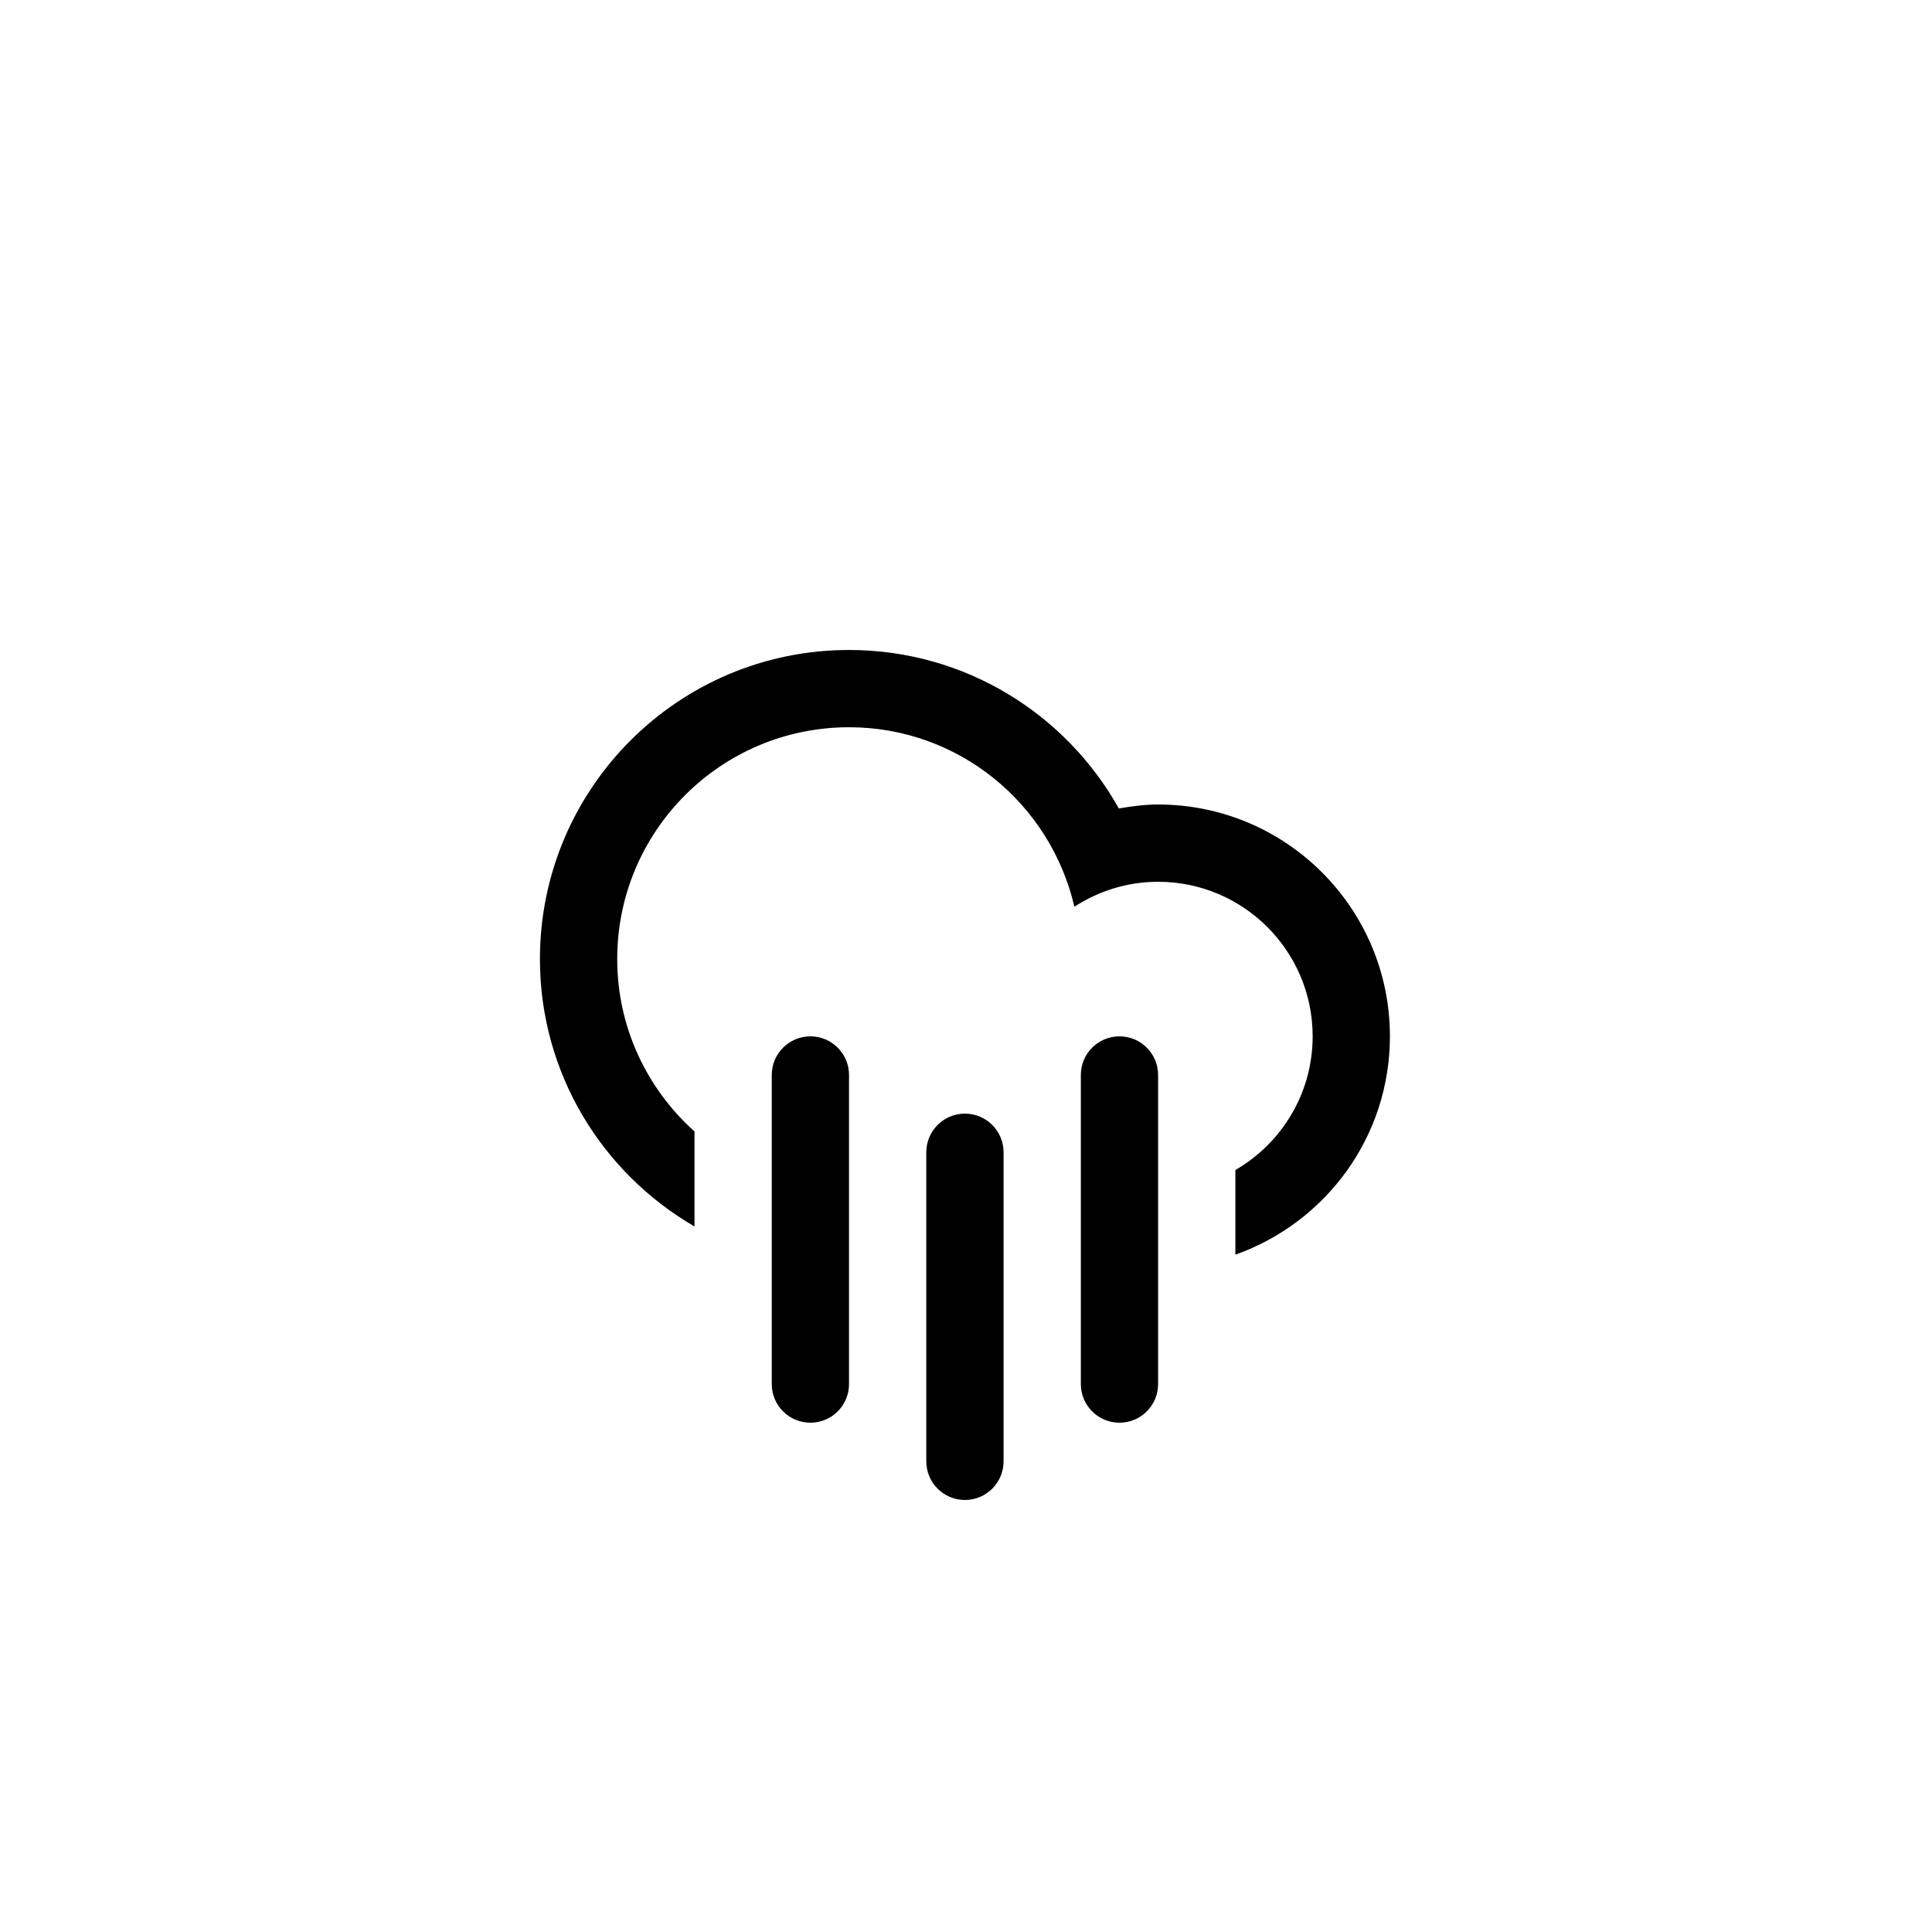
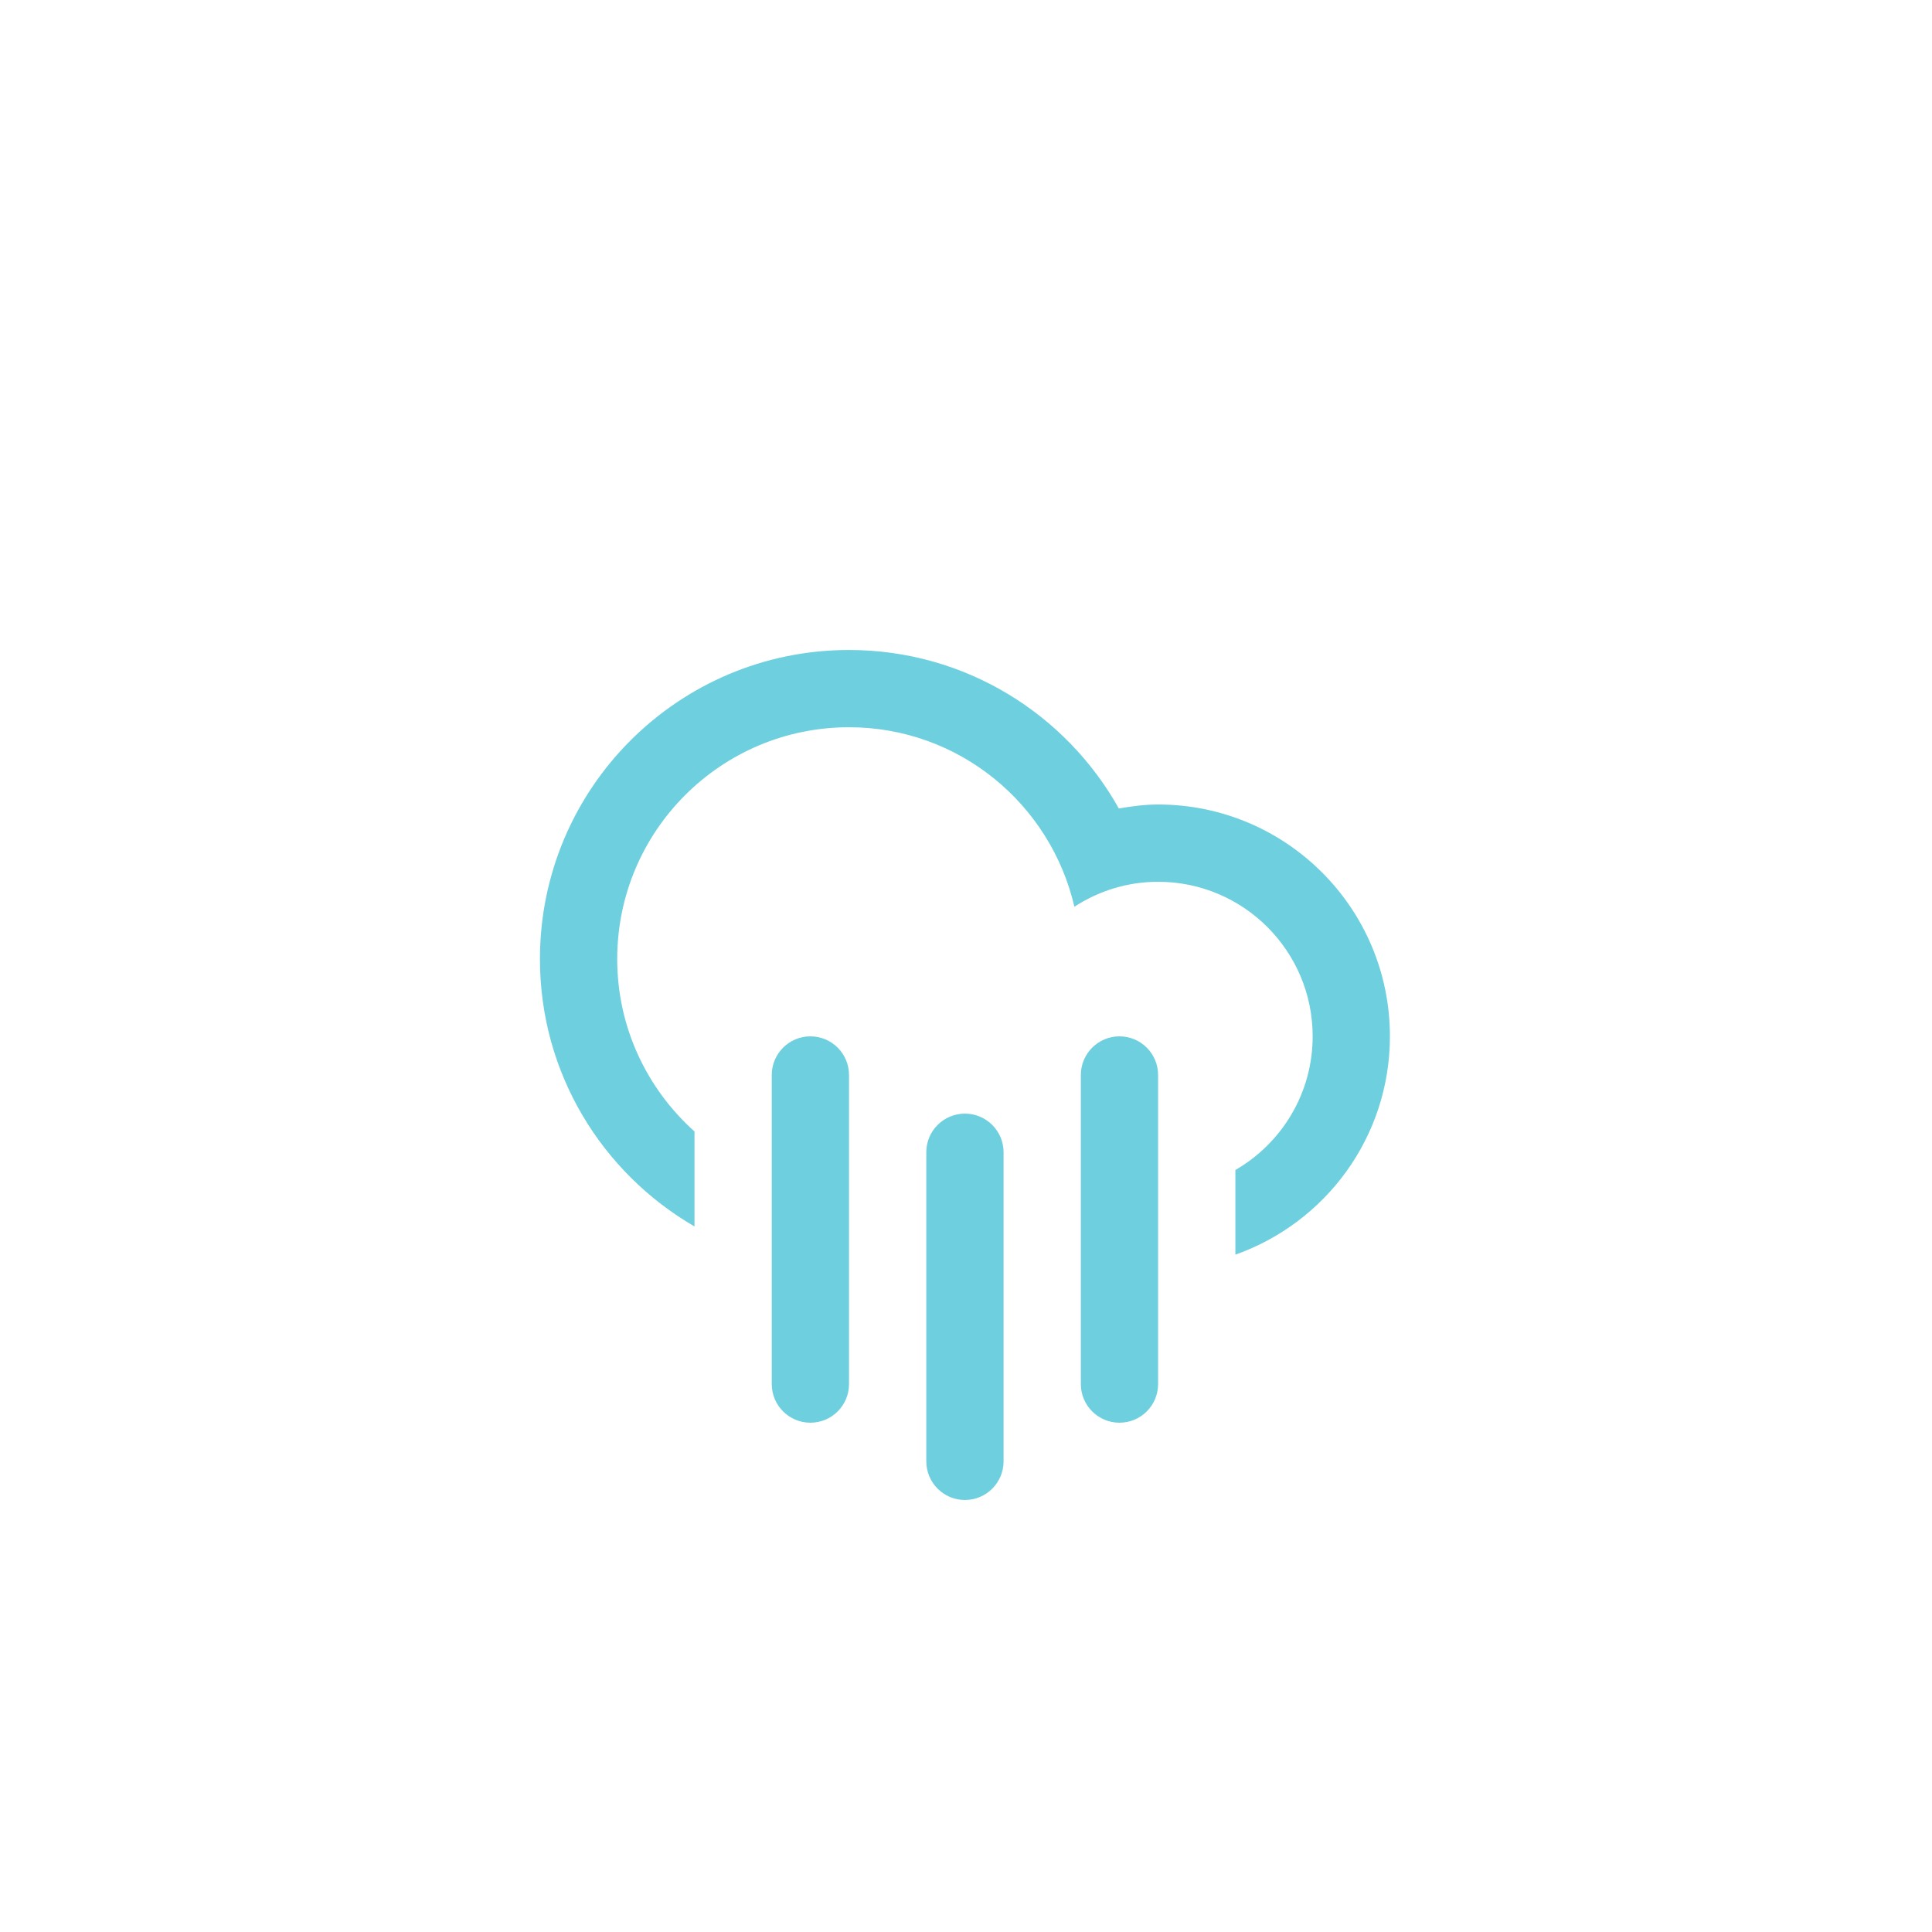
<svg xmlns="http://www.w3.org/2000/svg" version="1.1" id="Layer_1" x="0px" y="0px" width="100px" height="100px" viewBox="0 0 100 100" enable-background="new 0 0 100 100" xml:space="preserve">
-   <path fill-rule="evenodd" clip-rule="evenodd" d="M63.943,64.941v-4.381c2.389-1.383,4-3.961,4-6.92c0-4.417-3.582-7.999-8-7.999  c-1.6,0-3.082,0.48-4.333,1.291c-1.231-5.317-5.974-9.29-11.665-9.29c-6.626,0-11.998,5.372-11.998,11.998  c0,3.55,1.551,6.728,4,8.925v4.916c-4.777-2.768-8-7.922-8-13.841c0-8.835,7.163-15.997,15.998-15.997  c6.004,0,11.229,3.311,13.965,8.203c0.664-0.113,1.338-0.205,2.033-0.205c6.627,0,11.999,5.372,11.999,11.999  C71.942,58.863,68.601,63.293,63.943,64.941z M41.946,53.641c1.104,0,1.999,0.896,1.999,2v15.998c0,1.105-0.895,2-1.999,2  s-2-0.895-2-2V55.641C39.946,54.537,40.842,53.641,41.946,53.641z M49.945,57.641c1.104,0,2,0.895,2,2v15.998c0,1.104-0.896,2-2,2  s-2-0.896-2-2V59.641C47.945,58.535,48.841,57.641,49.945,57.641z M57.944,53.641c1.104,0,1.999,0.896,1.999,2v15.998  c0,1.105-0.895,2-1.999,2s-2-0.895-2-2V55.641C55.944,54.537,56.84,53.641,57.944,53.641z" />
+   <path fill-rule="evenodd" fill="#6ed0de" clip-rule="evenodd" d="M63.943,64.941v-4.381c2.389-1.383,4-3.961,4-6.92c0-4.417-3.582-7.999-8-7.999  c-1.6,0-3.082,0.48-4.333,1.291c-1.231-5.317-5.974-9.29-11.665-9.29c-6.626,0-11.998,5.372-11.998,11.998  c0,3.55,1.551,6.728,4,8.925v4.916c-4.777-2.768-8-7.922-8-13.841c0-8.835,7.163-15.997,15.998-15.997  c6.004,0,11.229,3.311,13.965,8.203c0.664-0.113,1.338-0.205,2.033-0.205c6.627,0,11.999,5.372,11.999,11.999  C71.942,58.863,68.601,63.293,63.943,64.941z M41.946,53.641c1.104,0,1.999,0.896,1.999,2v15.998c0,1.105-0.895,2-1.999,2  s-2-0.895-2-2V55.641C39.946,54.537,40.842,53.641,41.946,53.641z M49.945,57.641c1.104,0,2,0.895,2,2v15.998c0,1.104-0.896,2-2,2  s-2-0.896-2-2V59.641C47.945,58.535,48.841,57.641,49.945,57.641z M57.944,53.641c1.104,0,1.999,0.896,1.999,2v15.998  c0,1.105-0.895,2-1.999,2s-2-0.895-2-2V55.641C55.944,54.537,56.84,53.641,57.944,53.641z" />
</svg>
